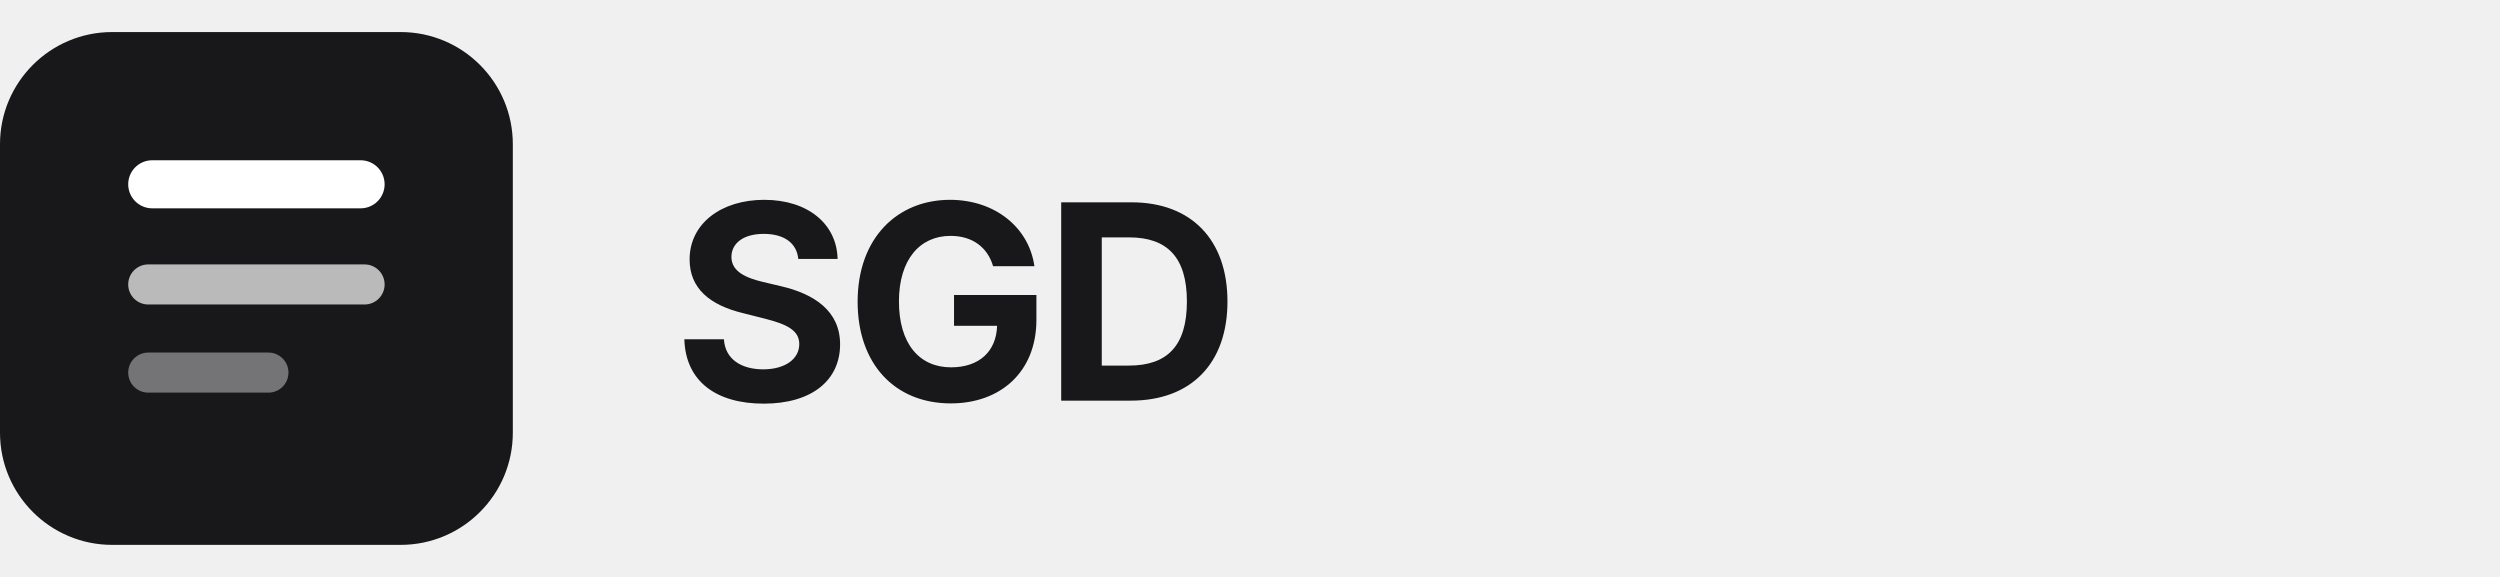
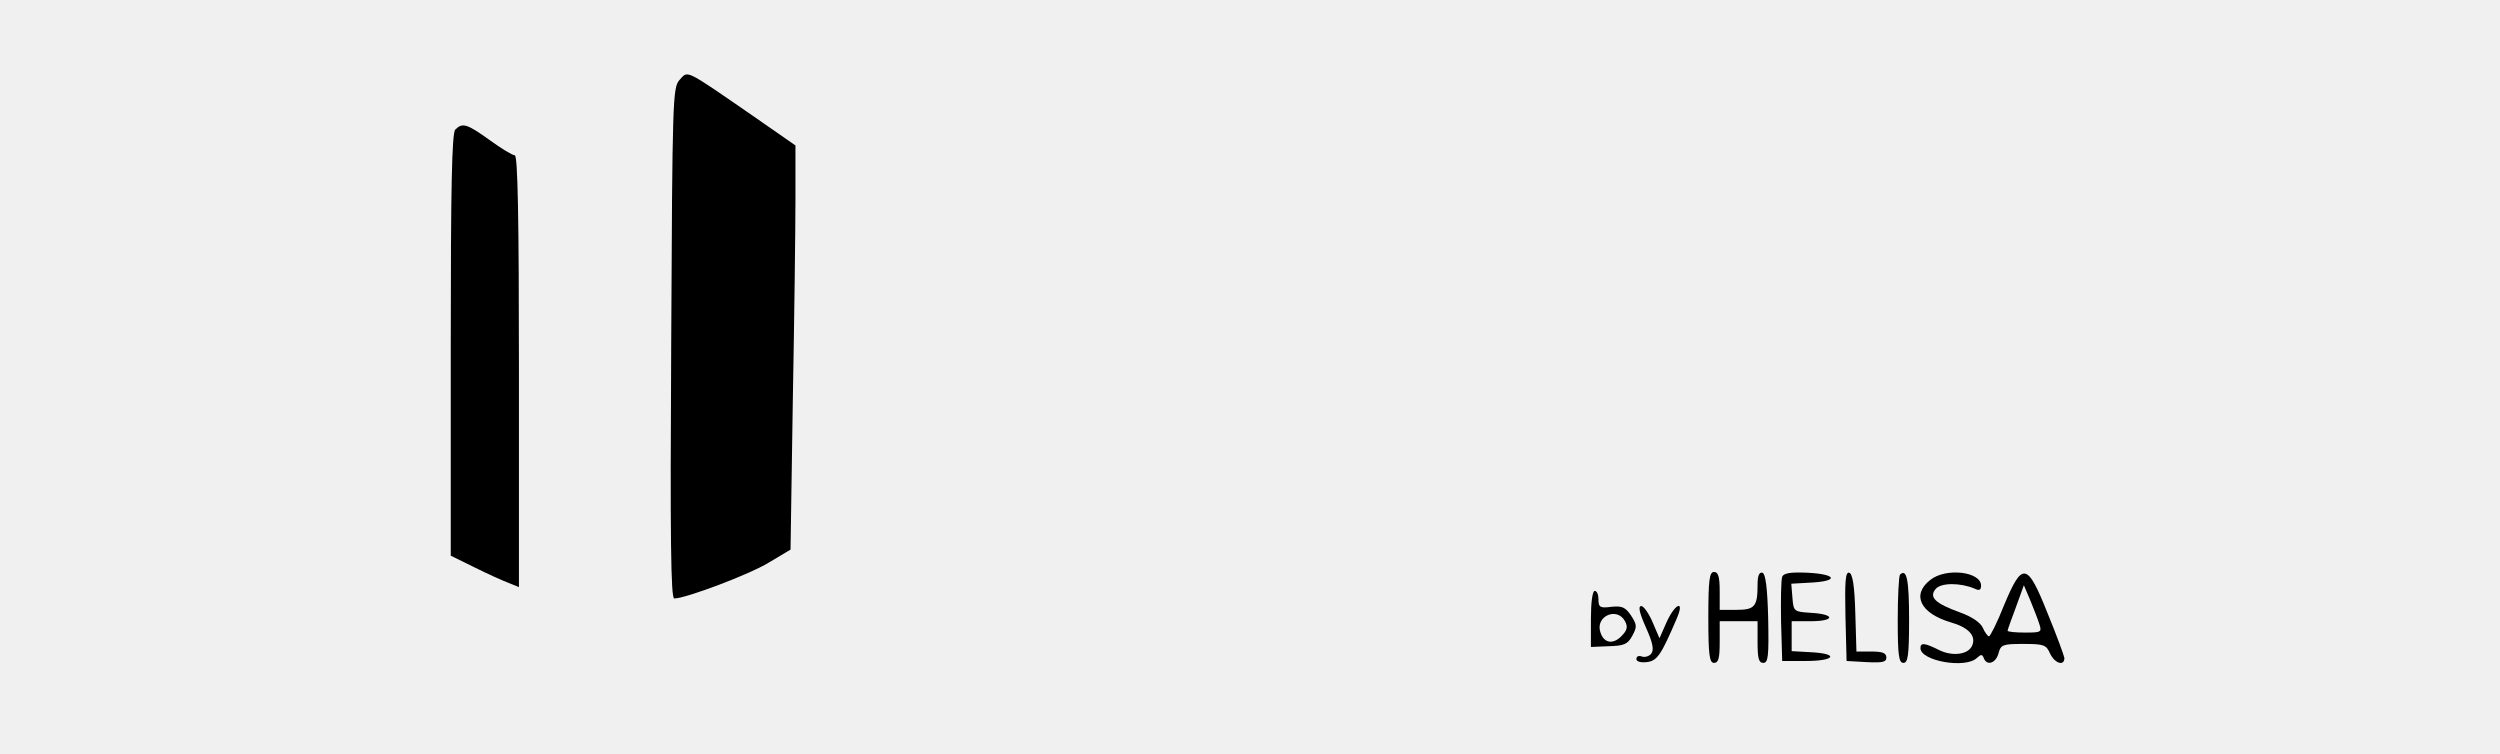
- <svg xmlns="http://www.w3.org/2000/svg" viewBox="0 0 156 36" fill="none">
-   <rect x="0" y="2" width="32" height="32" rx="7" fill="#18181b" />
-   <rect x="8" y="10" width="16" height="3" rx="1.5" fill="white" />
-   <rect x="8" y="16.5" width="16" height="2.5" rx="1.25" fill="white" opacity="0.7" />
-   <rect x="8" y="22" width="10" height="2.5" rx="1.25" fill="white" opacity="0.4" />
-   <text x="42" y="25" font-family="system-ui, -apple-system, 'Segoe UI', sans-serif" font-size="17" font-weight="700" letter-spacing="-0.4" fill="#18181b">SGD</text>
+ <svg xmlns="http://www.w3.org/2000/svg" version="1.0" width="660pt" height="199pt" viewBox="0 0 660 199" preserveAspectRatio="xMidYMid meet">
+   <g transform="translate(0,199) scale(0.1,-0.1)" fill="#000000" stroke="none">
+     <path d="M1794 1779 c-18 -20 -19 -49 -22 -695 -3 -514 -1 -674 8 -674 30 0 200 64 250 95 l57 34 6 392 c4 216 7 456 7 534 l0 141 -115 80 c-180 124 -168 118 -191 93z" />
+     <path d="M1202 1648 c-9 -9 -12 -149 -12 -569 l0 -556 63 -31 c34 -17 74 -35 90 -41 l27 -11 0 570 c0 401 -3 570 -11 570 -6 0 -36 18 -66 40 -60 43 -72 47 -91 28z" />
+     <path d="M4510 360 c0 -100 3 -120 15 -120 12 0 15 13 15 55 l0 55 50 0 50 0 0 -55 c0 -43 3 -55 15 -55 13 0 15 17 13 117 -2 82 -7 118 -15 121 -9 2 -13 -8 -13 -31 0 -58 -7 -67 -56 -67 l-44 0 0 50 c0 38 -4 50 -15 50 -12 0 -15 -20 -15 -120z" />
+     <path d="M4705 467 c-3 -7 -4 -60 -3 -118 l3 -104 63 0 c76 0 88 19 15 23 l-53 3 0 40 0 39 50 0 c64 0 66 18 3 22 -47 3 -48 3 -51 40 l-3 37 53 3 c73 4 67 22 -10 26 -45 2 -64 -1 -67 -11z" />
+     <path d="M4872 363 l3 -118 53 -3 c42 -2 52 0 52 12 0 12 -10 16 -40 16 l-39 0 -3 102 c-2 71 -7 103 -16 106 -10 3 -12 -22 -10 -115z" />
+     <path d="M5016 473 c-3 -3 -6 -57 -6 -120 0 -94 3 -113 15 -113 12 0 15 19 15 114 0 105 -6 136 -24 119z" />
+     <path d="M5096 459 c-50 -39 -27 -88 54 -112 46 -13 67 -35 57 -60 -9 -25 -52 -31 -88 -13 -38 19 -49 20 -49 5 0 -34 119 -55 149 -26 11 10 14 10 18 0 8 -22 32 -14 39 12 6 23 11 25 65 25 54 0 61 -2 71 -25 12 -26 38 -35 38 -12 -1 6 -20 59 -44 117 -54 136 -67 138 -115 23 -18 -46 -37 -83 -40 -83 -3 0 -11 10 -16 22 -6 14 -29 30 -60 41 -66 24 -83 40 -65 62 14 17 65 17 103 1 12 -6 17 -4 17 8 0 37 -93 48 -134 15z m288 -117 c7 -21 4 -22 -38 -22 -25 0 -46 2 -46 5 0 2 10 30 22 62 l21 58 17 -40 c9 -22 20 -50 24 -63z" />
+     <path d="M4200 356 l0 -74 47 2 c40 1 50 5 62 27 13 24 13 29 -3 54 -15 22 -24 26 -52 23 -30 -4 -34 -1 -34 19 0 13 -4 23 -10 23 -6 0 -10 -31 -10 -74z m90 -6 c8 -15 6 -24 -10 -40 -22 -22 -46 -18 -55 11 -14 42 44 68 65 29z" />
+     <path d="M4345 334 c19 -42 22 -60 14 -70 -6 -7 -17 -10 -25 -7 -8 3 -14 0 -14 -7 0 -6 11 -10 27 -8 28 3 38 18 80 116 21 49 -4 40 -27 -10 l-19 -43 -18 42 c-10 24 -24 43 -30 43 -9 0 -5 -18 12 -56z" />
+   </g>
</svg>
